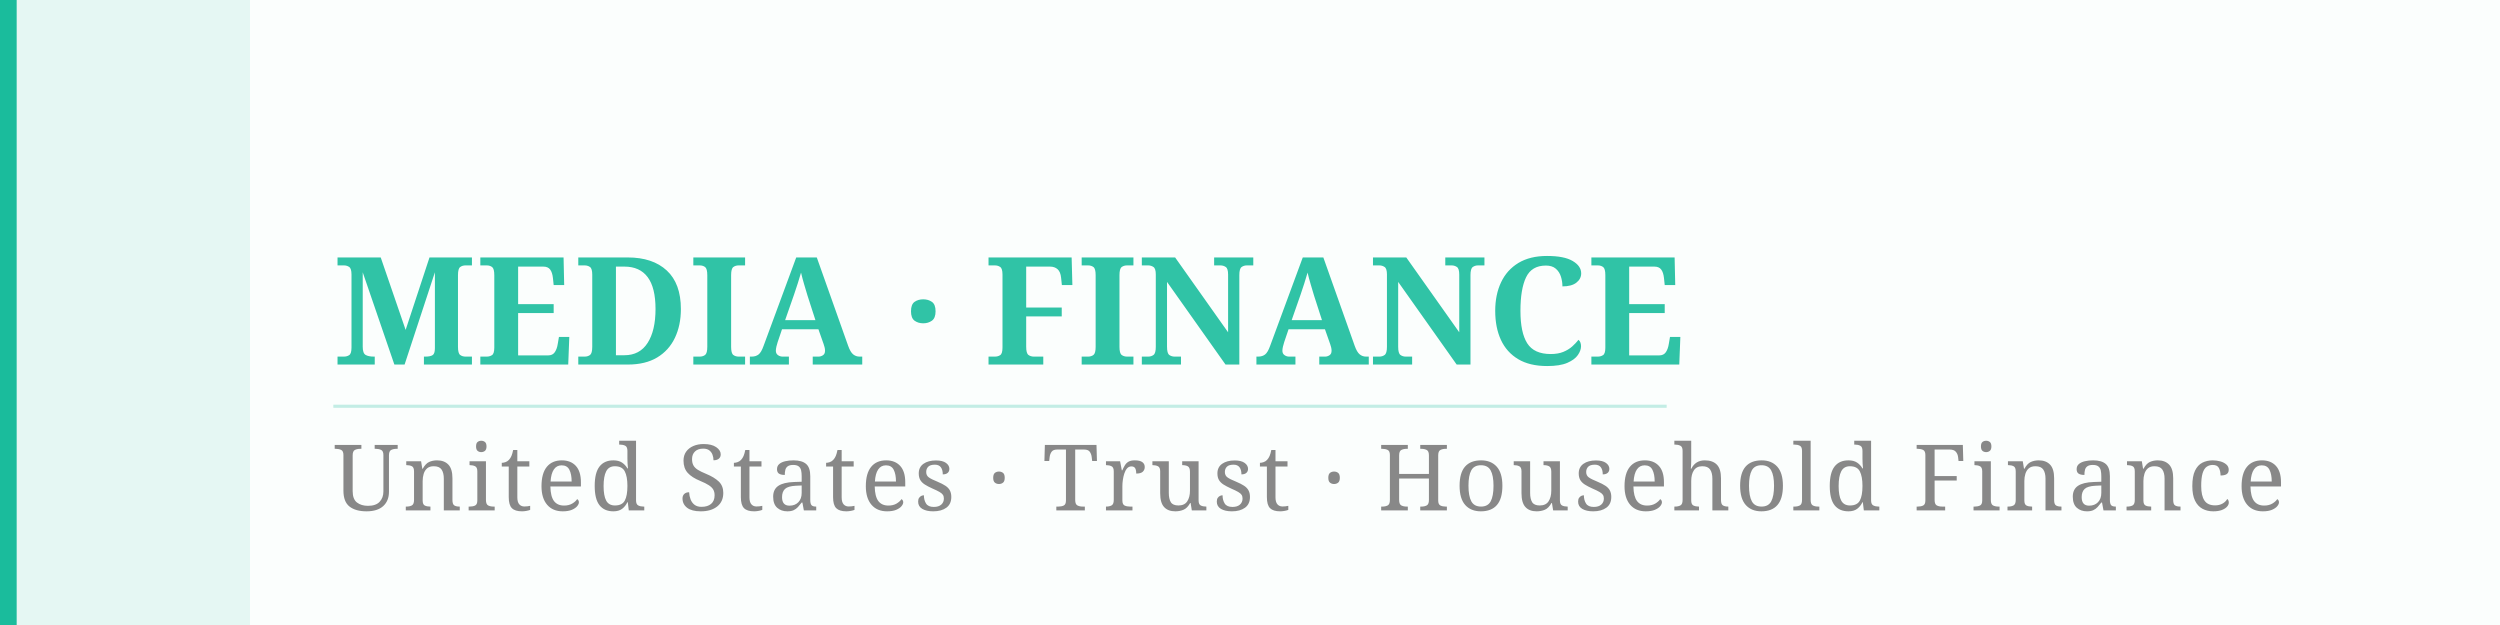
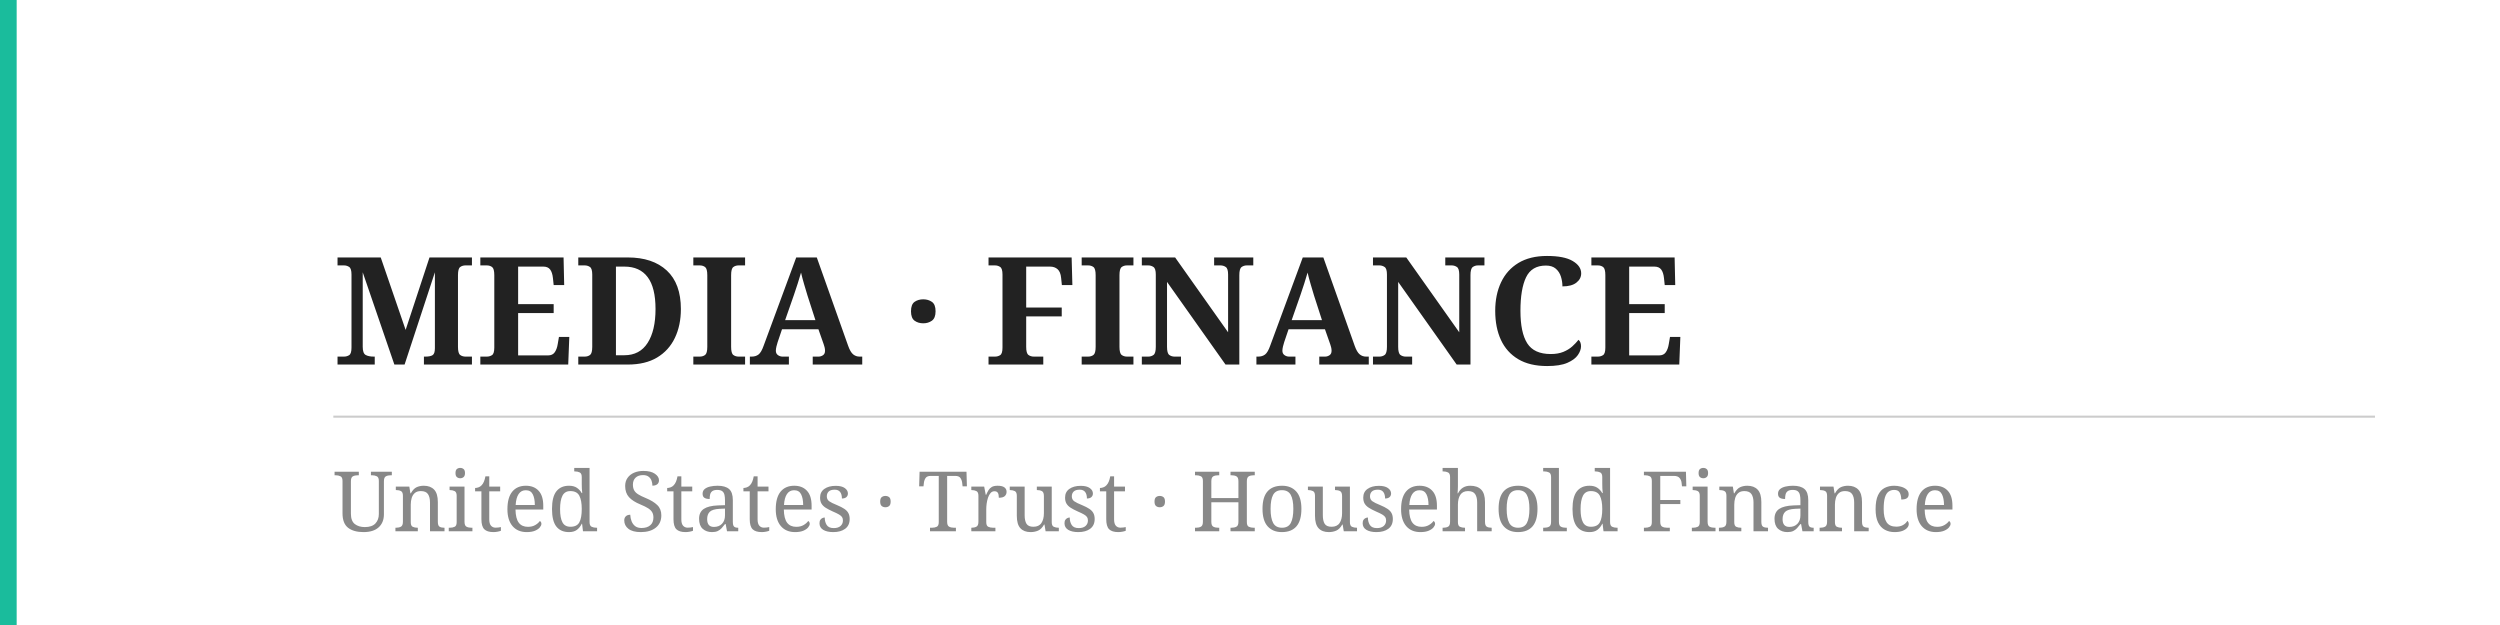
<svg xmlns="http://www.w3.org/2000/svg" viewBox="0 0 1200 300" preserveAspectRatio="xMidYMid meet">
  <rect width="1200" height="300" fill="#ffffff" />
-   <rect width="1200" height="300" fill="#f7fdfb" opacity="0.5" />
-   <rect x="0" y="0" width="120" height="300" fill="#1abc9c" opacity="0.10" />
  <rect x="0" y="0" width="8" height="300" fill="#1abc9c" />
-   <text x="160" y="150" font-family="Georgia, serif" font-size="72" font-weight="bold" fill="#1abc9c" opacity="0.9" dominant-baseline="middle">MEDIA · FINANCE</text>
-   <line x1="160" y1="195" x2="800" y2="195" stroke="#1abc9c" stroke-width="1.5" opacity="0.25" />
-   <text x="160" y="245" font-family="Georgia, serif" font-size="44" fill="#888888" letter-spacing="2">United States · Trust · Household Finance</text>
+   <text x="160" y="150" font-family="Georgia, serif" font-size="72" font-weight="bold" fill="#222222" dominant-baseline="middle" textLength="980" lengthAdjust="spacingAndGlyphs">MEDIA · FINANCE</text>
+   <line x1="160" y1="200" x2="1140" y2="200" stroke="#cccccc" stroke-width="1" />
+   <text x="160" y="255" font-family="Georgia, serif" font-size="40" fill="#888888" textLength="980" lengthAdjust="spacingAndGlyphs">United States · Trust · Household Finance</text>
</svg>
